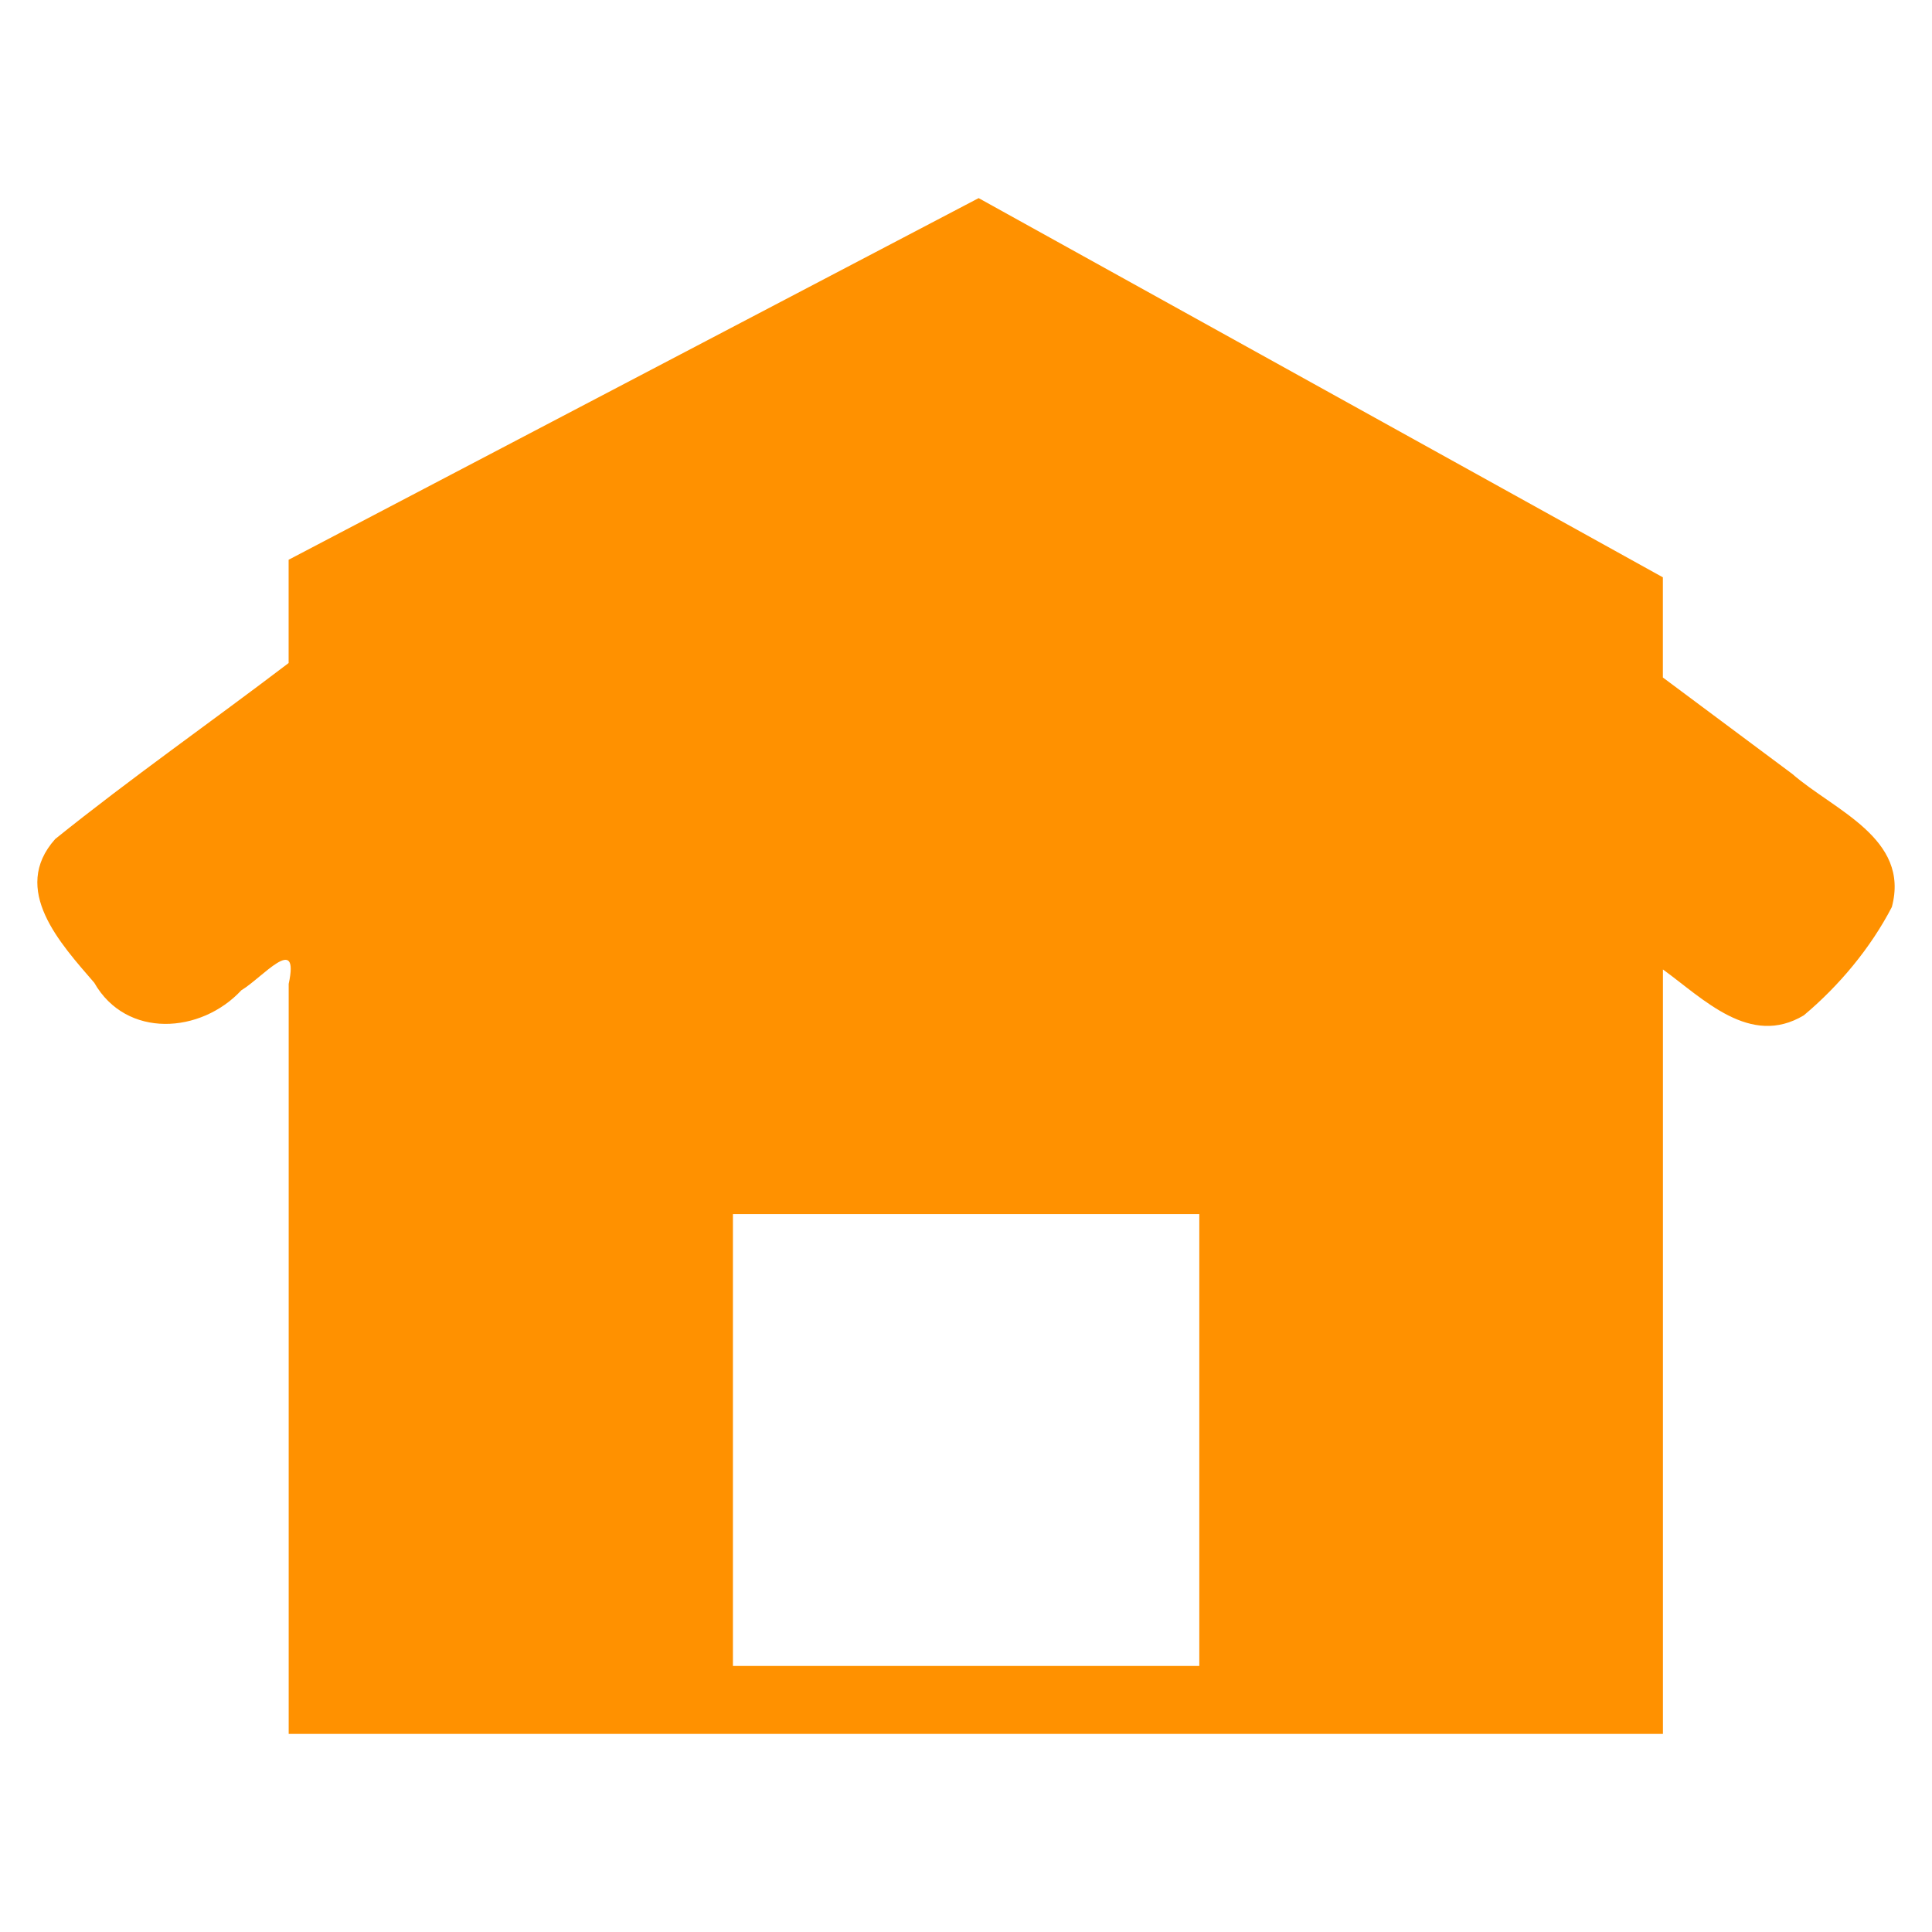
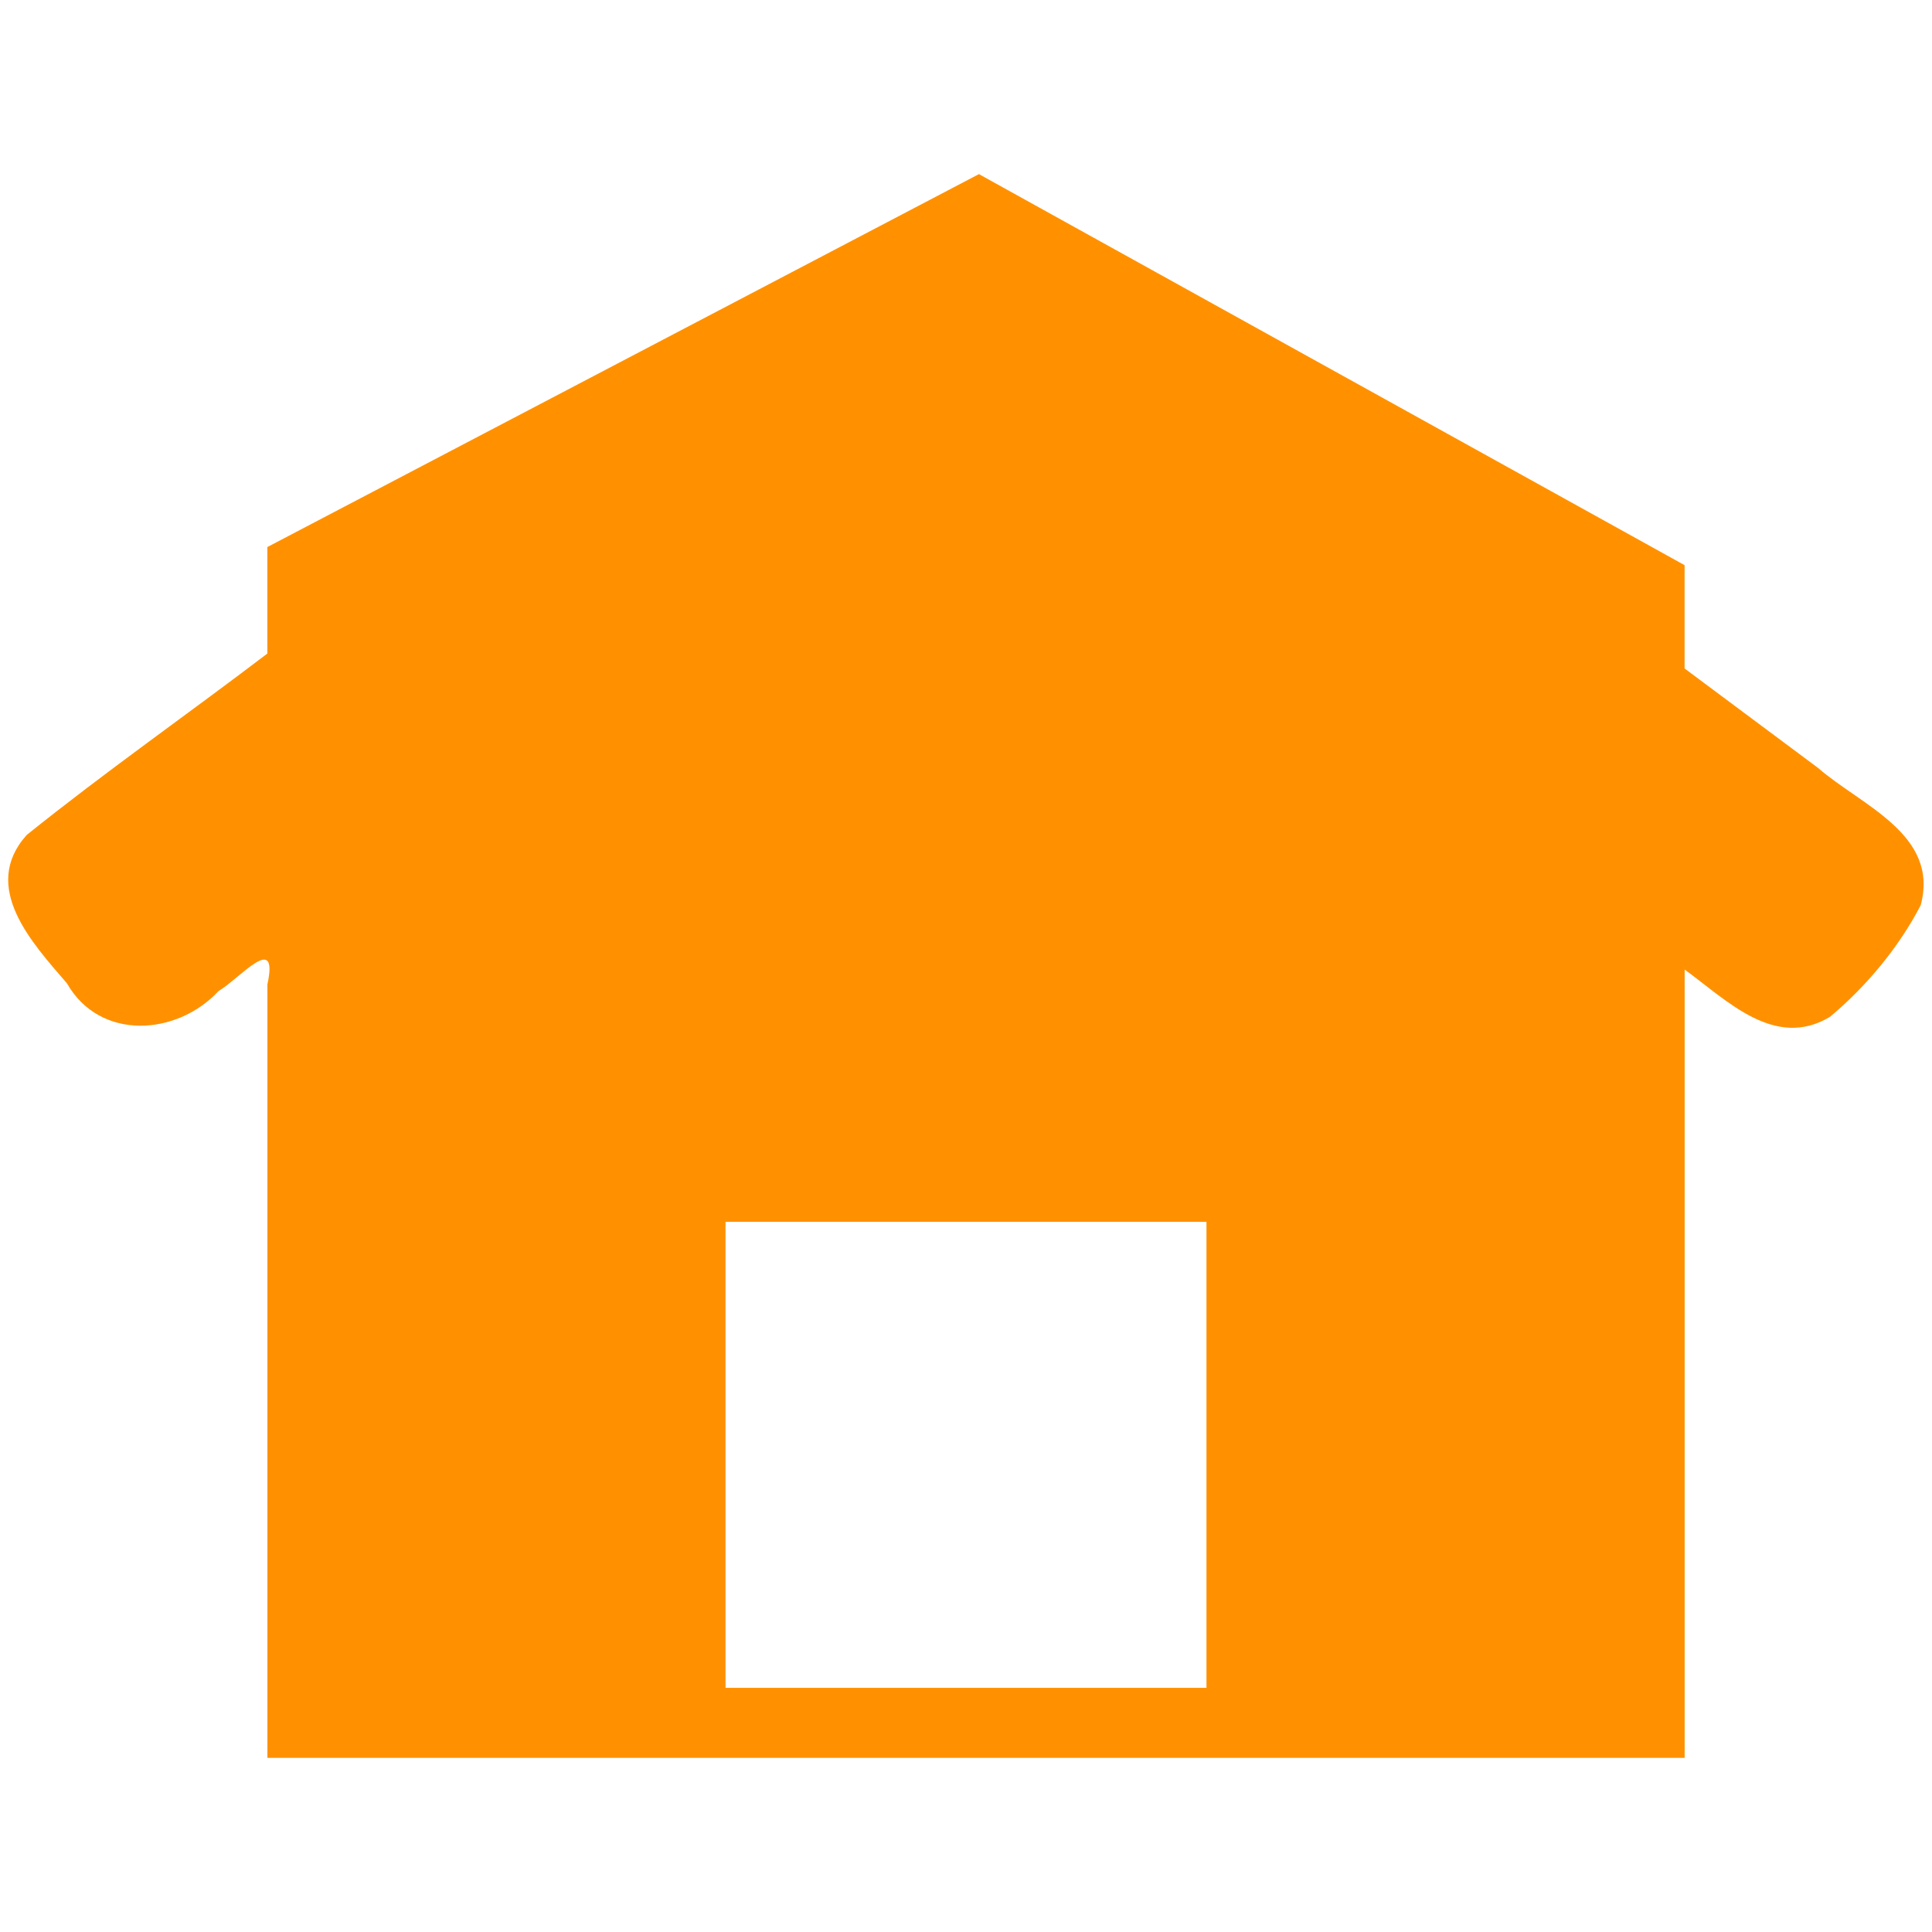
- <svg xmlns="http://www.w3.org/2000/svg" version="1.1" id="svg2" width="33" height="33" viewBox="0 0 33 33">
+ <svg xmlns="http://www.w3.org/2000/svg" version="1.1" id="svg2" width="32" height="32" viewBox="0 0 32 32">
  <defs id="defs6" />
-   <path style="fill:#ff9100;fill-opacity:1;stroke:none;stroke-width:1.611px;stroke-linecap:butt;stroke-linejoin:miter;stroke-opacity:1" d="M 16.716,3.384 4.93,9.561 v 1.764 c -1.324,1.008 -2.692,1.964 -3.987,3.006 -0.771,0.863 0.093,1.789 0.667,2.455 0.549,0.962 1.825,0.869 2.512,0.129 0.358,-0.213 1,-0.991 0.809,-0.109 V 29.616 H 28.404 V 16.559 c 0.693,0.502 1.488,1.333 2.406,0.784 0.603,-0.505 1.141,-1.15 1.504,-1.85 0.315,-1.175 -0.988,-1.652 -1.702,-2.275 l -2.209,-1.646 V 9.861 Z m -4.197,17.354 h 7.966 v 7.718 h -7.966 z" id="path4482" />
+   <path style="fill:#ff9100;fill-opacity:1;stroke:none;stroke-width:1.611px;stroke-linecap:butt;stroke-linejoin:miter;stroke-opacity:1" d="M 16.214,2.884 4.428,9.061 v 1.764 c -1.324,1.008 -2.692,1.964 -3.987,3.006 -0.771,0.863 0.093,1.789 0.667,2.455 0.549,0.962 1.825,0.869 2.512,0.129 0.358,-0.213 1,-0.991 0.809,-0.109 V 29.116 H 27.903 V 16.059 c 0.693,0.502 1.488,1.333 2.406,0.784 0.603,-0.505 1.141,-1.15 1.504,-1.85 0.315,-1.175 -0.988,-1.652 -1.702,-2.275 l -2.209,-1.646 V 9.361 Z m -4.197,17.354 h 7.966 v 7.718 h -7.966 z" id="path4482" />
</svg>
